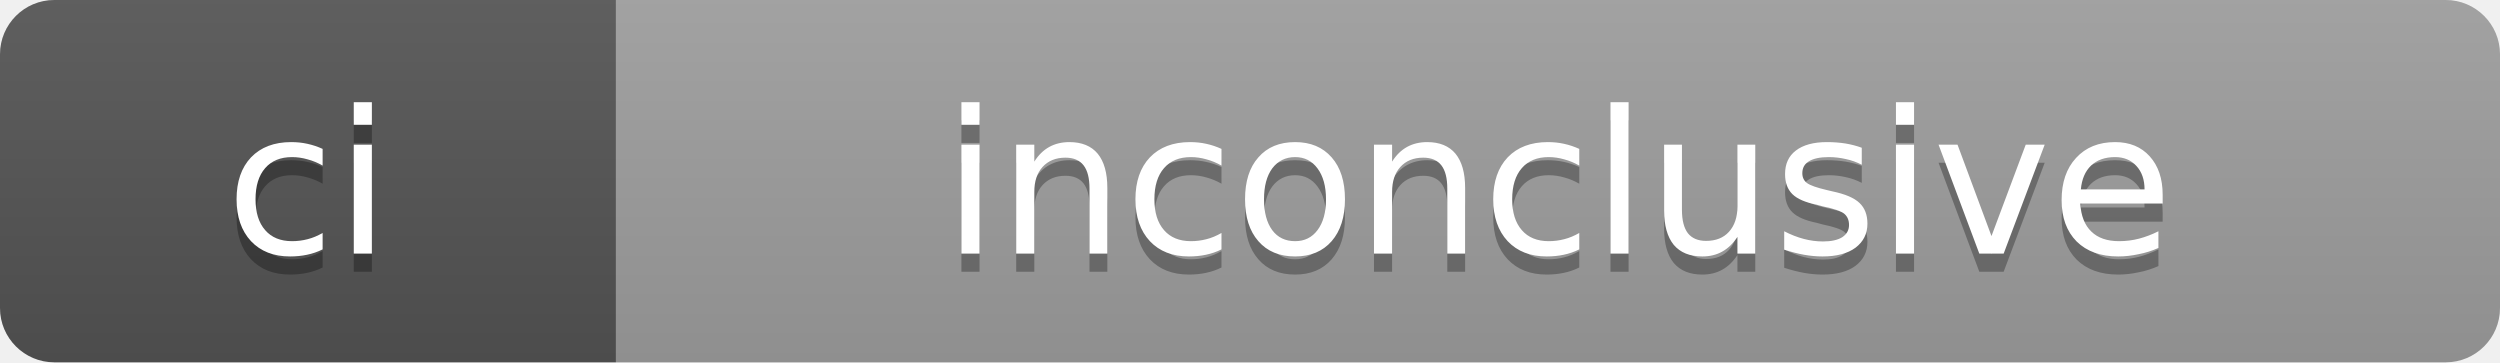
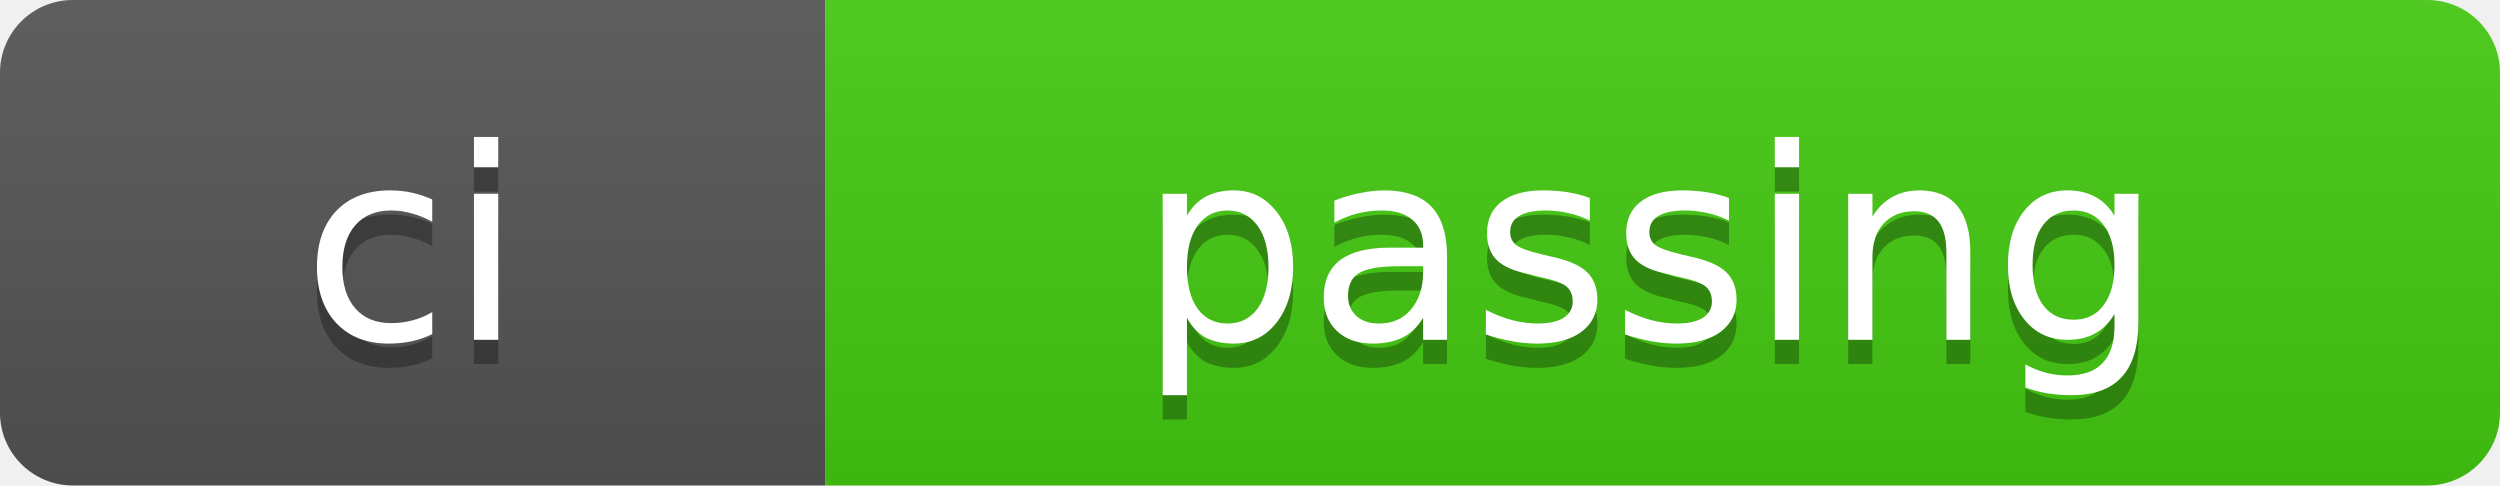
- <svg xmlns="http://www.w3.org/2000/svg" width="138" height="20" role="img" aria-label="ci: inconclusive">
+ <svg xmlns="http://www.w3.org/2000/svg" width="103" height="20" role="img" aria-label="ci: passing">
  <linearGradient id="gradient" x2="0" y2="100%">
    <stop offset="0" stop-color="#bbb" stop-opacity=".1" />
    <stop offset="1" stop-opacity=".1" />
  </linearGradient>
  <clipPath id="rounded">
-     <rect width="138" height="20" rx="3" fill="#fff" />
+     <rect width="103" height="20" rx="3" fill="#fff" />
  </clipPath>
  <g clip-path="url(#rounded)">
    <rect width="34" height="20" fill="#555" />
-     <rect x="34" width="104" height="20" fill="#9f9f9f" />
-     <rect width="138" height="20" fill="url(#gradient)" />
+     <rect x="34" width="69" height="20" fill="#4c1" />
+     <rect width="103" height="20" fill="url(#gradient)" />
  </g>
  <g fill="#fff" text-anchor="middle" font-family="Verdana,DejaVu Sans,sans-serif" font-size="11">
    <text x="17" y="15" fill="#010101" fill-opacity=".3">ci</text>
    <text x="17" y="14">ci</text>
-     <text x="86" y="15" fill="#010101" fill-opacity=".3">inconclusive</text>
-     <text x="86" y="14">inconclusive</text>
+     <text x="68" y="15" fill="#010101" fill-opacity=".3">passing</text>
+     <text x="68" y="14">passing</text>
  </g>
</svg>
